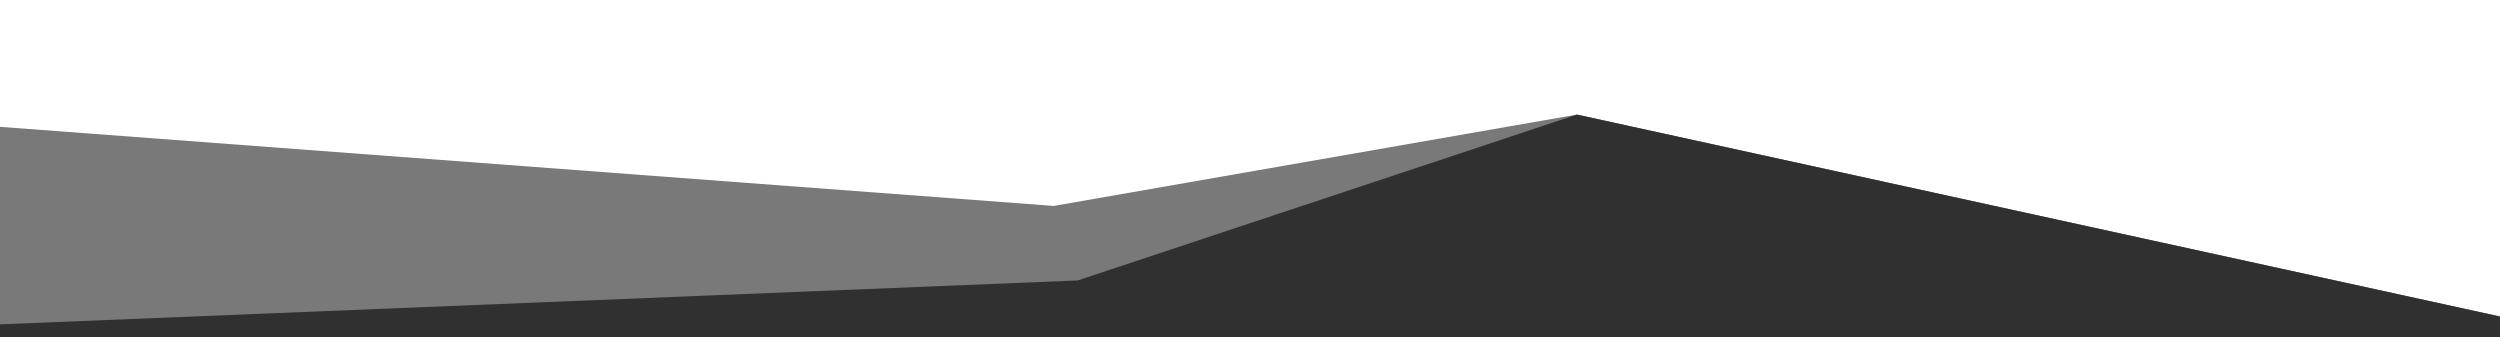
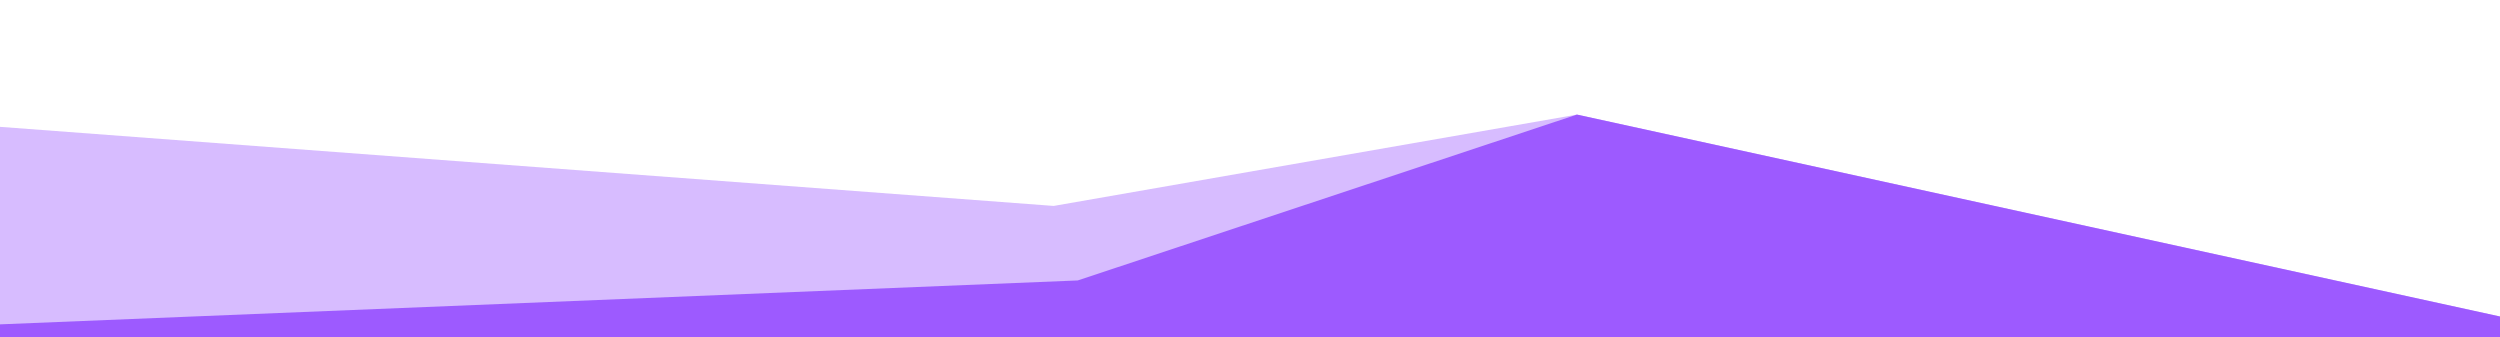
<svg xmlns="http://www.w3.org/2000/svg" version="1.1" id="Layer_1" x="0px" y="0px" viewBox="0 0 312 42" style="enable-background:new 0 0 312 42;" xml:space="preserve">
  <style type="text/css">
- 	.st0{opacity:0.77;fill:#515151;}
- 	.st1{fill:#303030;}
+ 	.st0{opacity:0.41;fill:#9D5AFF;enable-background:new    ;}
+ 	.st1{fill:#9D5AFF;}
</style>
  <g id="Group_31">
    <path id="Path_28" class="st0" d="M312,42.1v-2.6L196.8,14.3l-65.3,11.4L-0.4,15.8v26.6L312,42.1z" />
    <path id="Path_29" class="st1" d="M312,42.2v-2.7L196.8,14.3L134.5,35l-135,5.5v1.6" />
  </g>
</svg>
